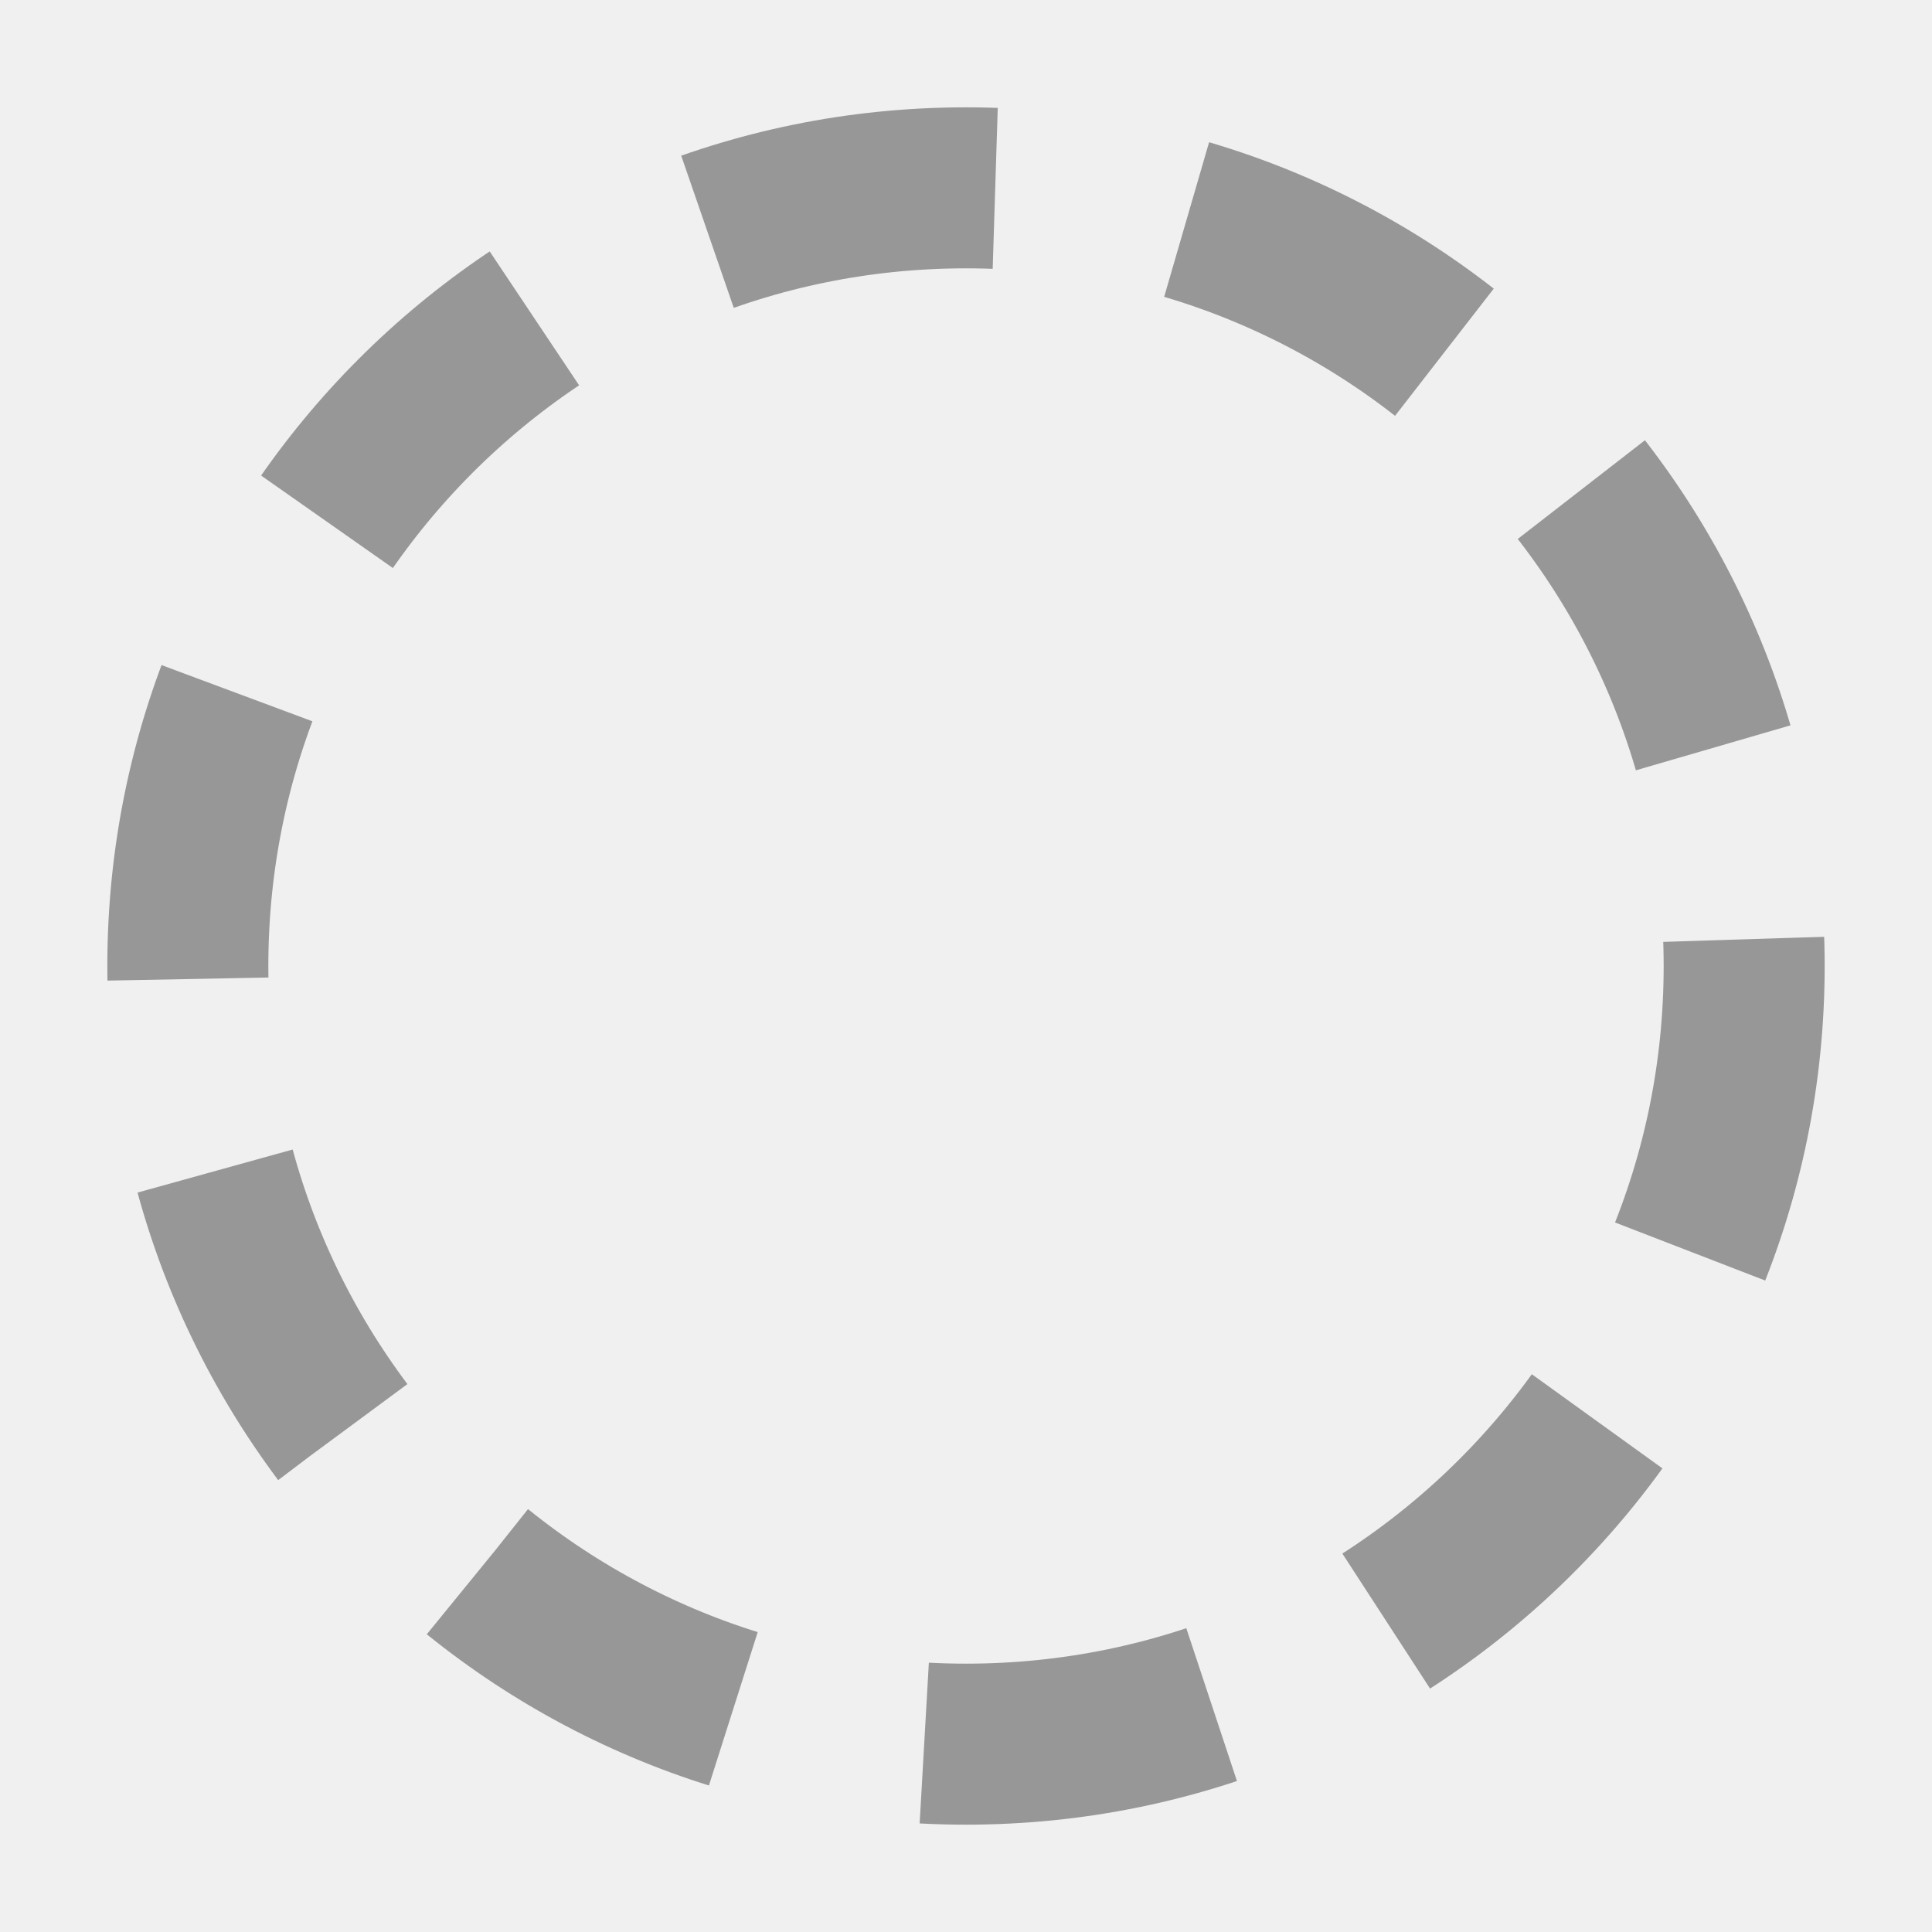
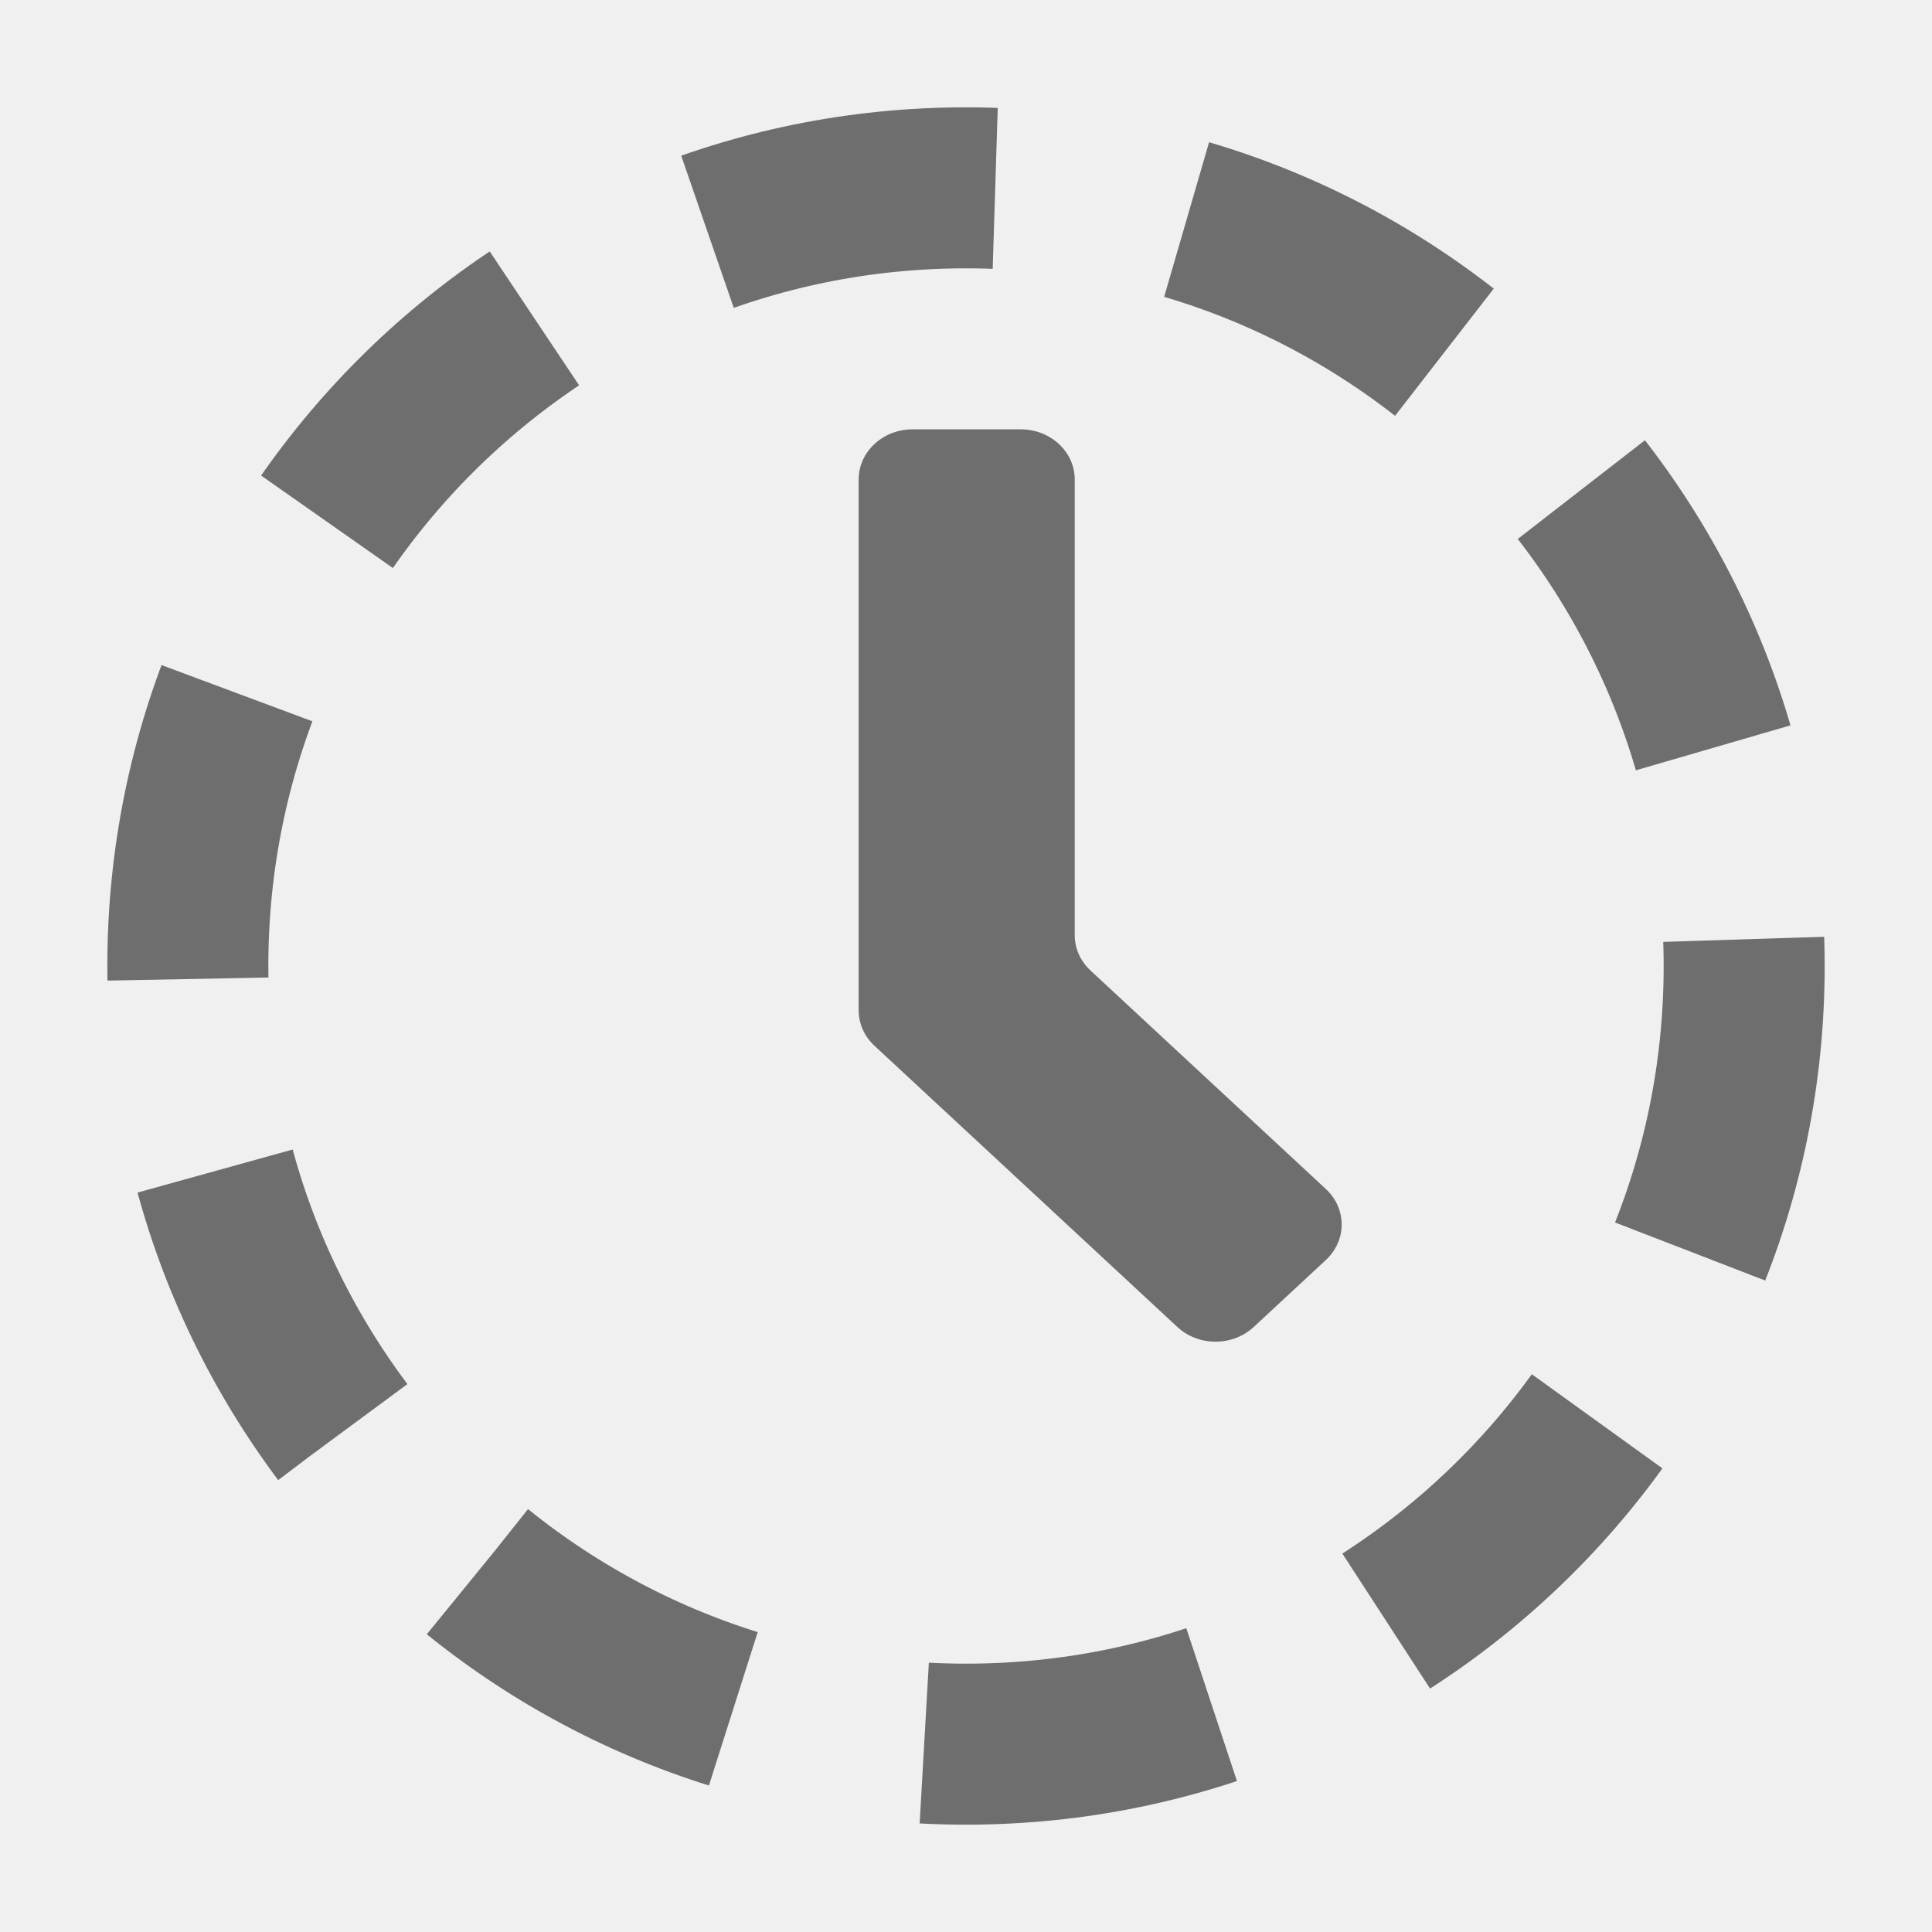
<svg xmlns="http://www.w3.org/2000/svg" xmlns:xlink="http://www.w3.org/1999/xlink" width="18px" height="18px" viewBox="0 0 18 18" version="1.1">
  <defs>
    <circle id="path-1" cx="9" cy="9" r="8" />
    <mask id="mask-2" maskContentUnits="userSpaceOnUse" maskUnits="objectBoundingBox" x="0" y="0" width="16" height="16" fill="white">
      <use xlink:href="#path-1" />
    </mask>
  </defs>
-   <g id="planned" stroke="none" stroke-width="1" fill="none" fill-rule="evenodd" stroke-dasharray="3,2">
-     <use id="Oval" stroke="#979797" mask="url(#mask-2)" stroke-width="3" xlink:href="#path-1" />
+   <g id="planned" stroke="none" stroke-width="1" fill="none" fill-rule="evenodd">
+     <use id="Oval" stroke="#6E6E6E" mask="url(#mask-2)" stroke-width="3" stroke-dasharray="3,2" xlink:href="#path-1" />
+     <path d="M10.013,8.712 L10.013,4.467 C10.013,4.209 9.788,4 9.51,4 L8.503,4 C8.225,4 8,4.209 8,4.467 L8,9.413 C8,9.537 8.053,9.656 8.147,9.743 L10.969,12.363 C11.063,12.451 11.191,12.5 11.325,12.5 C11.458,12.5 11.586,12.451 11.681,12.363 L11.681,12.363 L12.353,11.739 C12.549,11.556 12.549,11.261 12.353,11.078 L10.16,9.042 C10.066,8.955 10.013,8.836 10.013,8.712 Z" id="Path" fill="#6E6E6E" fill-rule="nonzero" />
  </g>
</svg>
